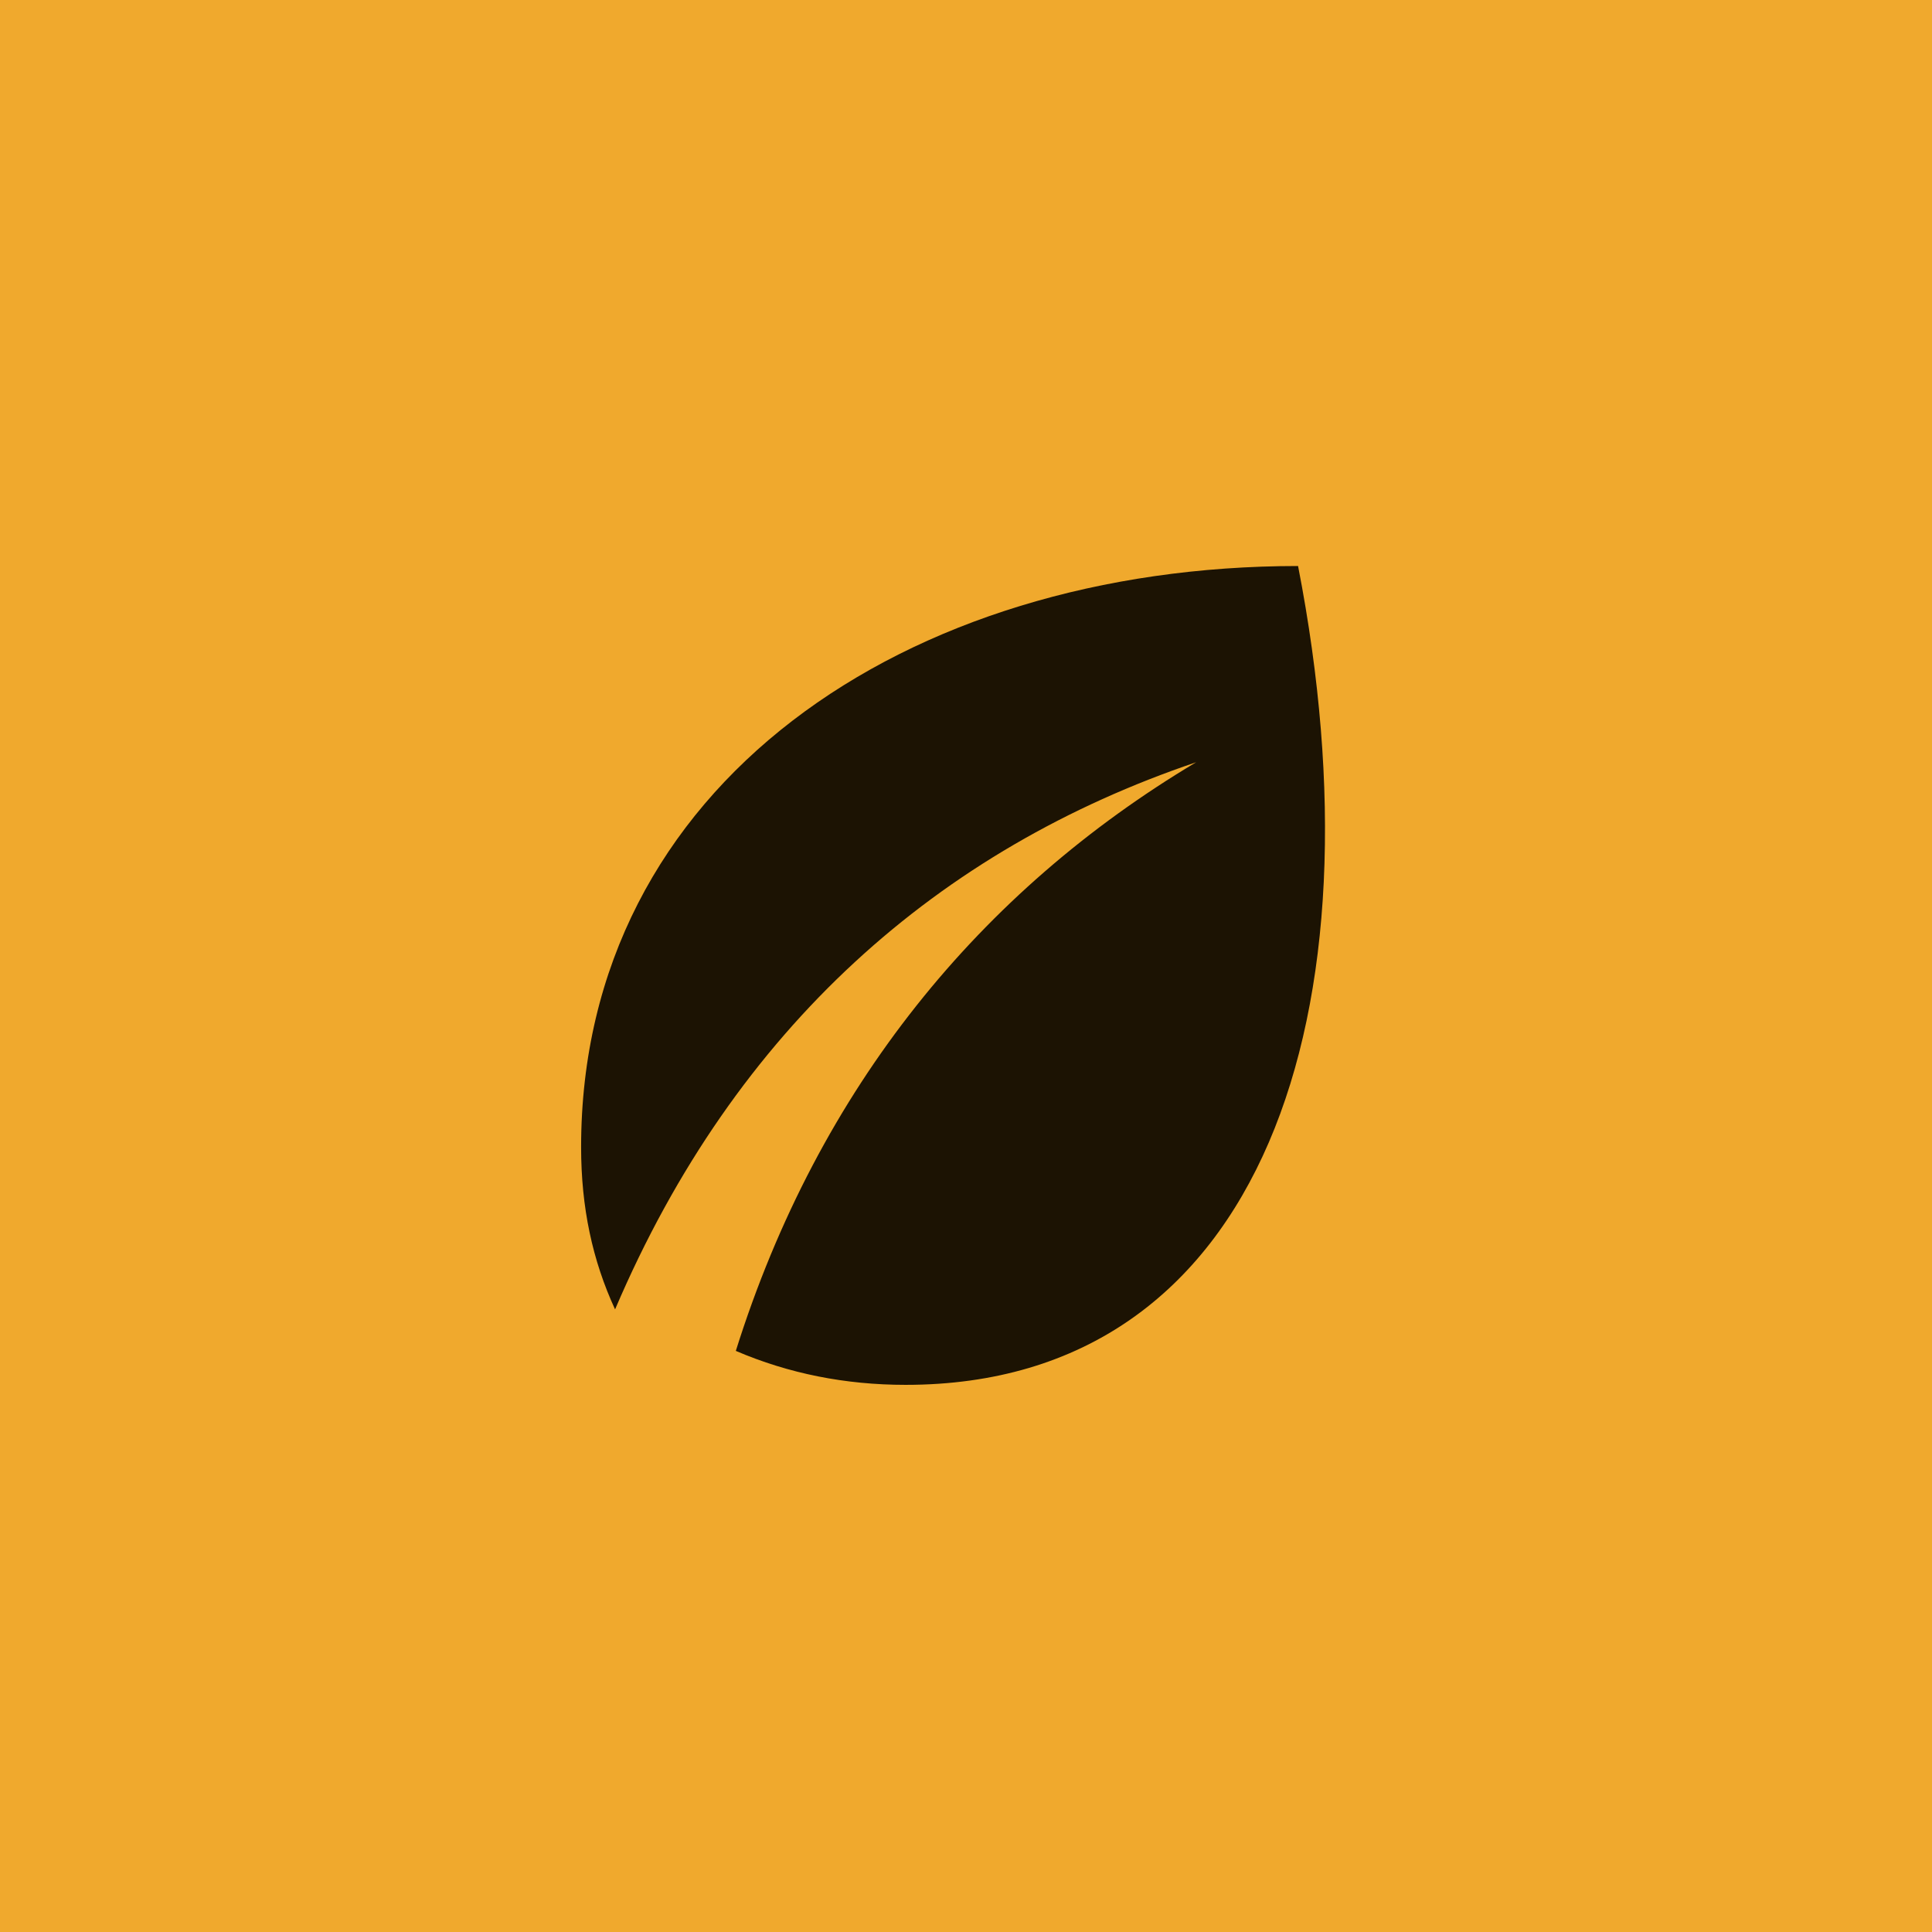
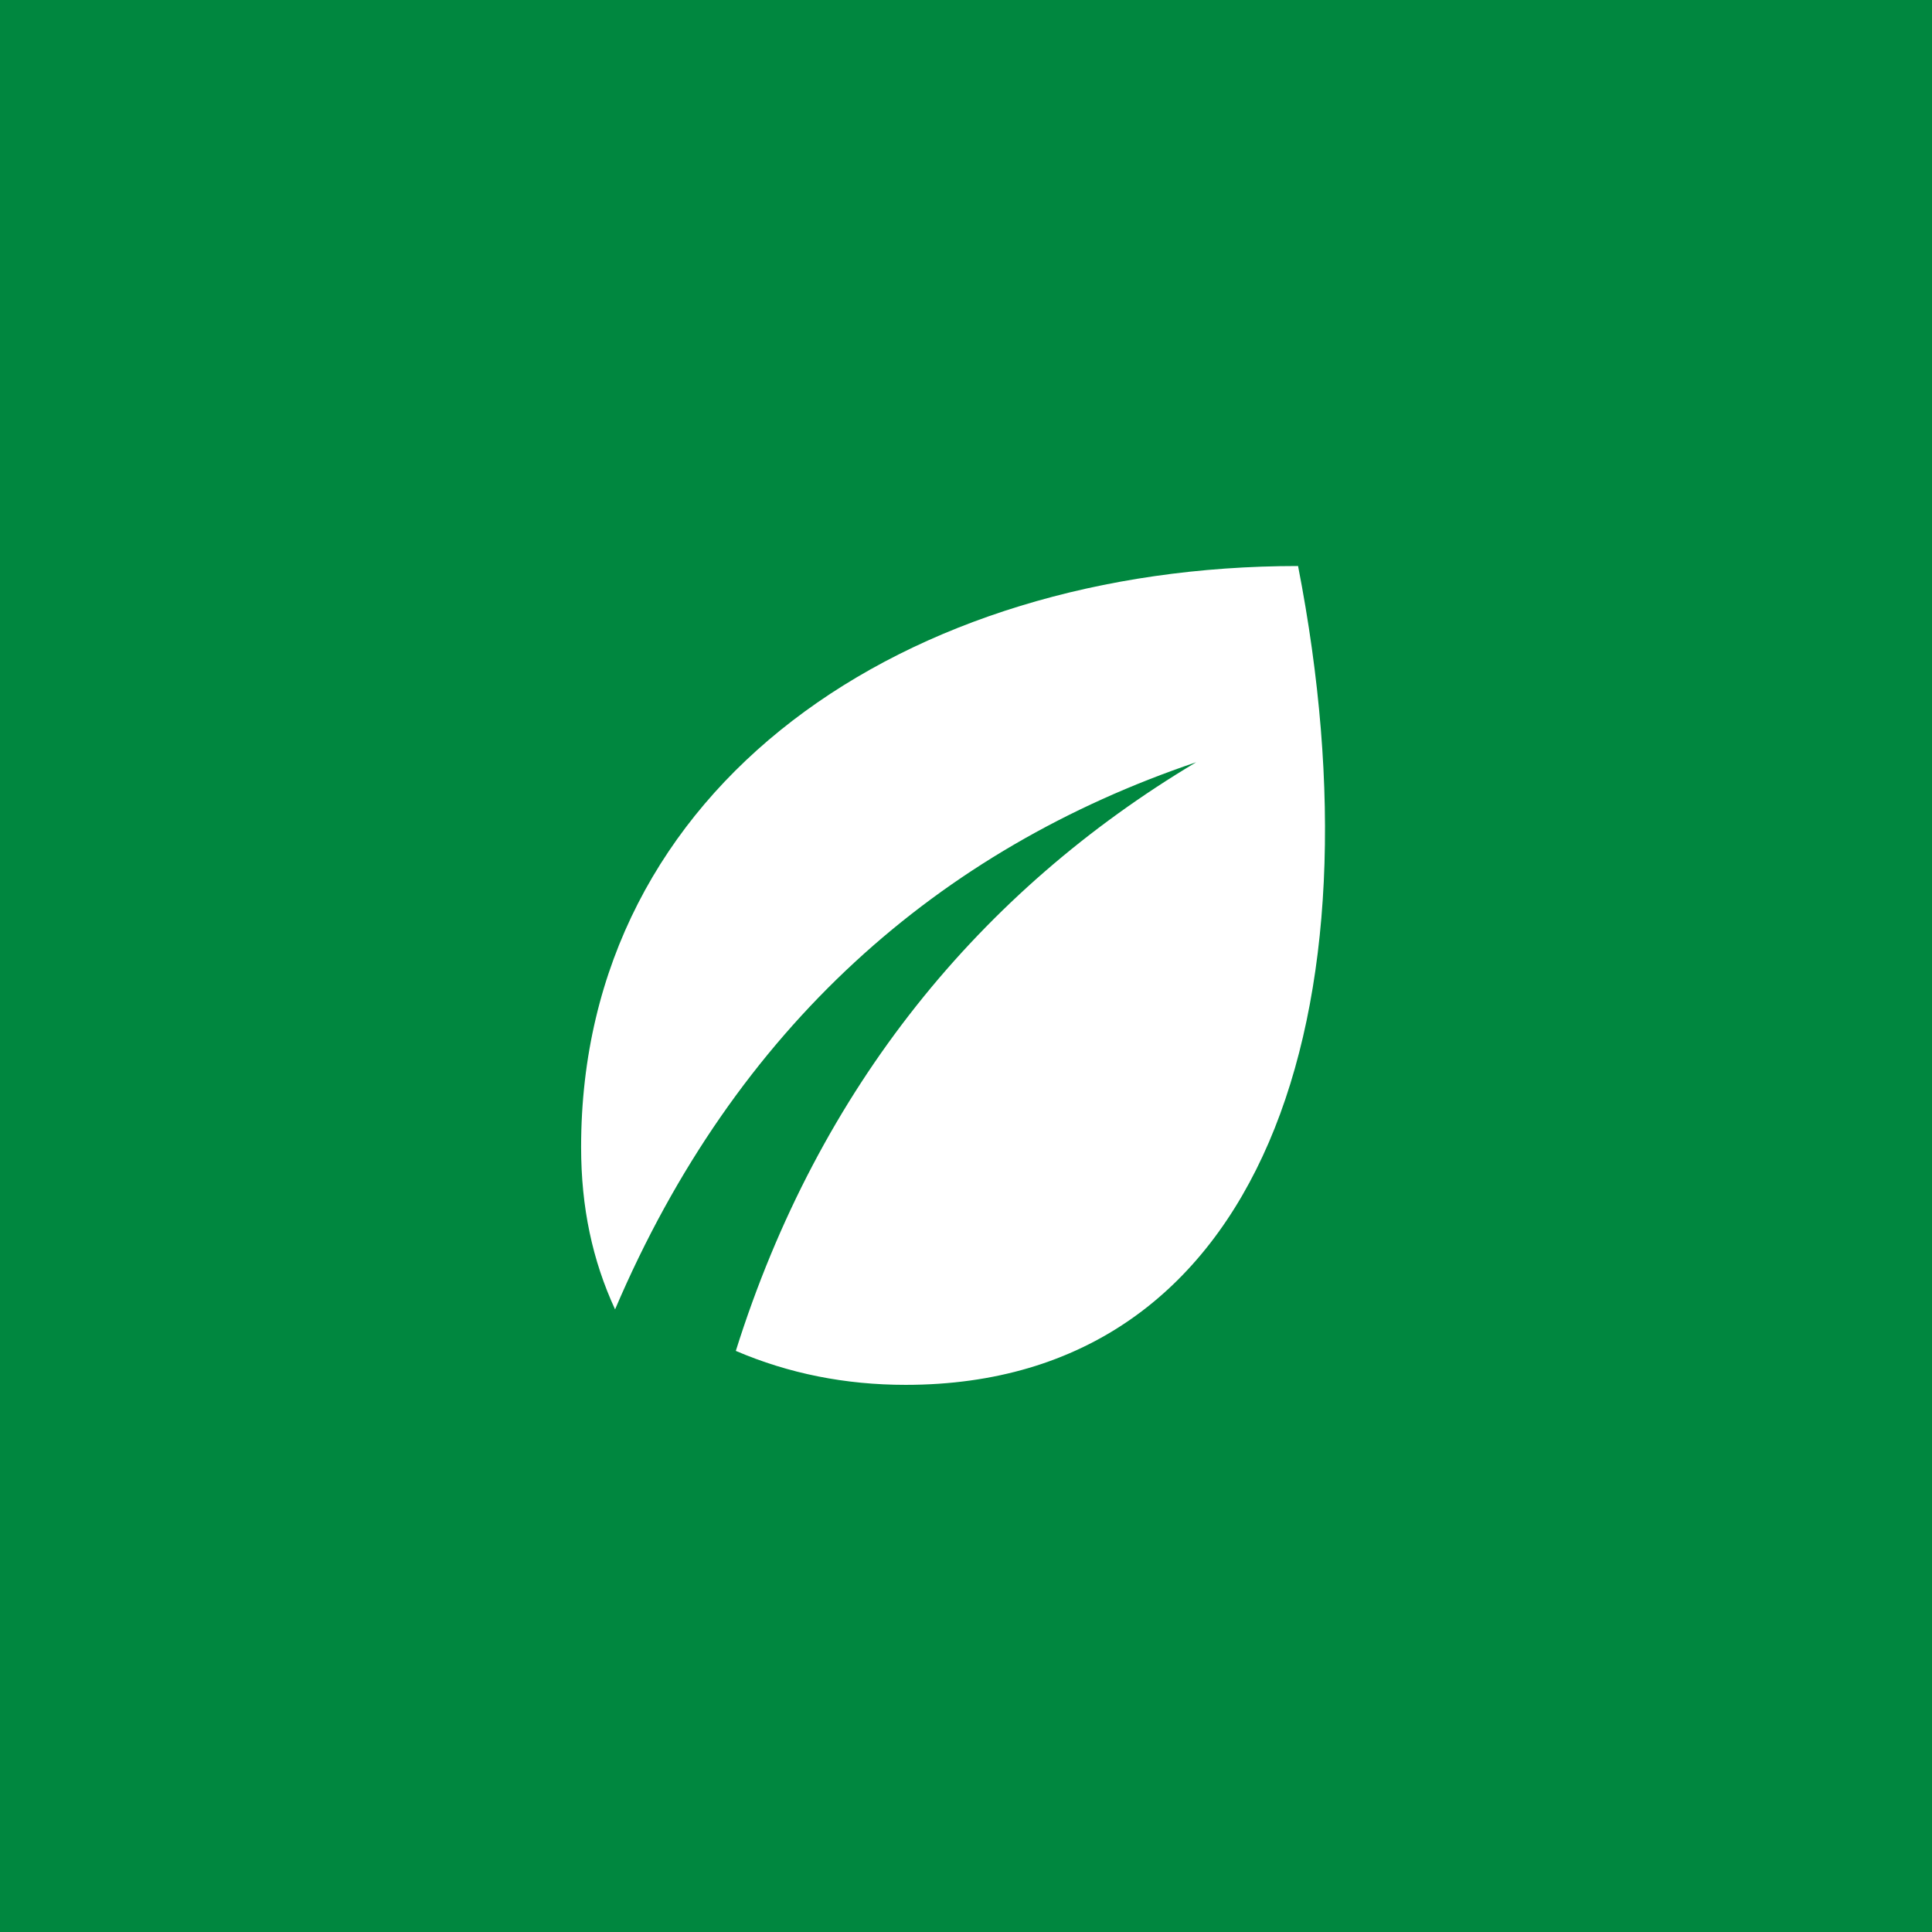
<svg xmlns="http://www.w3.org/2000/svg" viewBox="0 0 512 512">
-   <rect width="512" height="512" fill="#f0a92d" />
-   <path d="M344 150c-104 0-190 58-190 154 0 16 3 30 9 43 32-75 86-122 154-145-57 34-100 86-122 156 14 6 29 9 45 9 95 0 127-99 104-217z" fill="#1c1303" />
+   <rect width="512" height="512" fill="#00873f" />
+   <path d="M344 150c-104 0-190 58-190 154 0 16 3 30 9 43 32-75 86-122 154-145-57 34-100 86-122 156 14 6 29 9 45 9 95 0 127-99 104-217z" fill="#ffffff" />
</svg>
